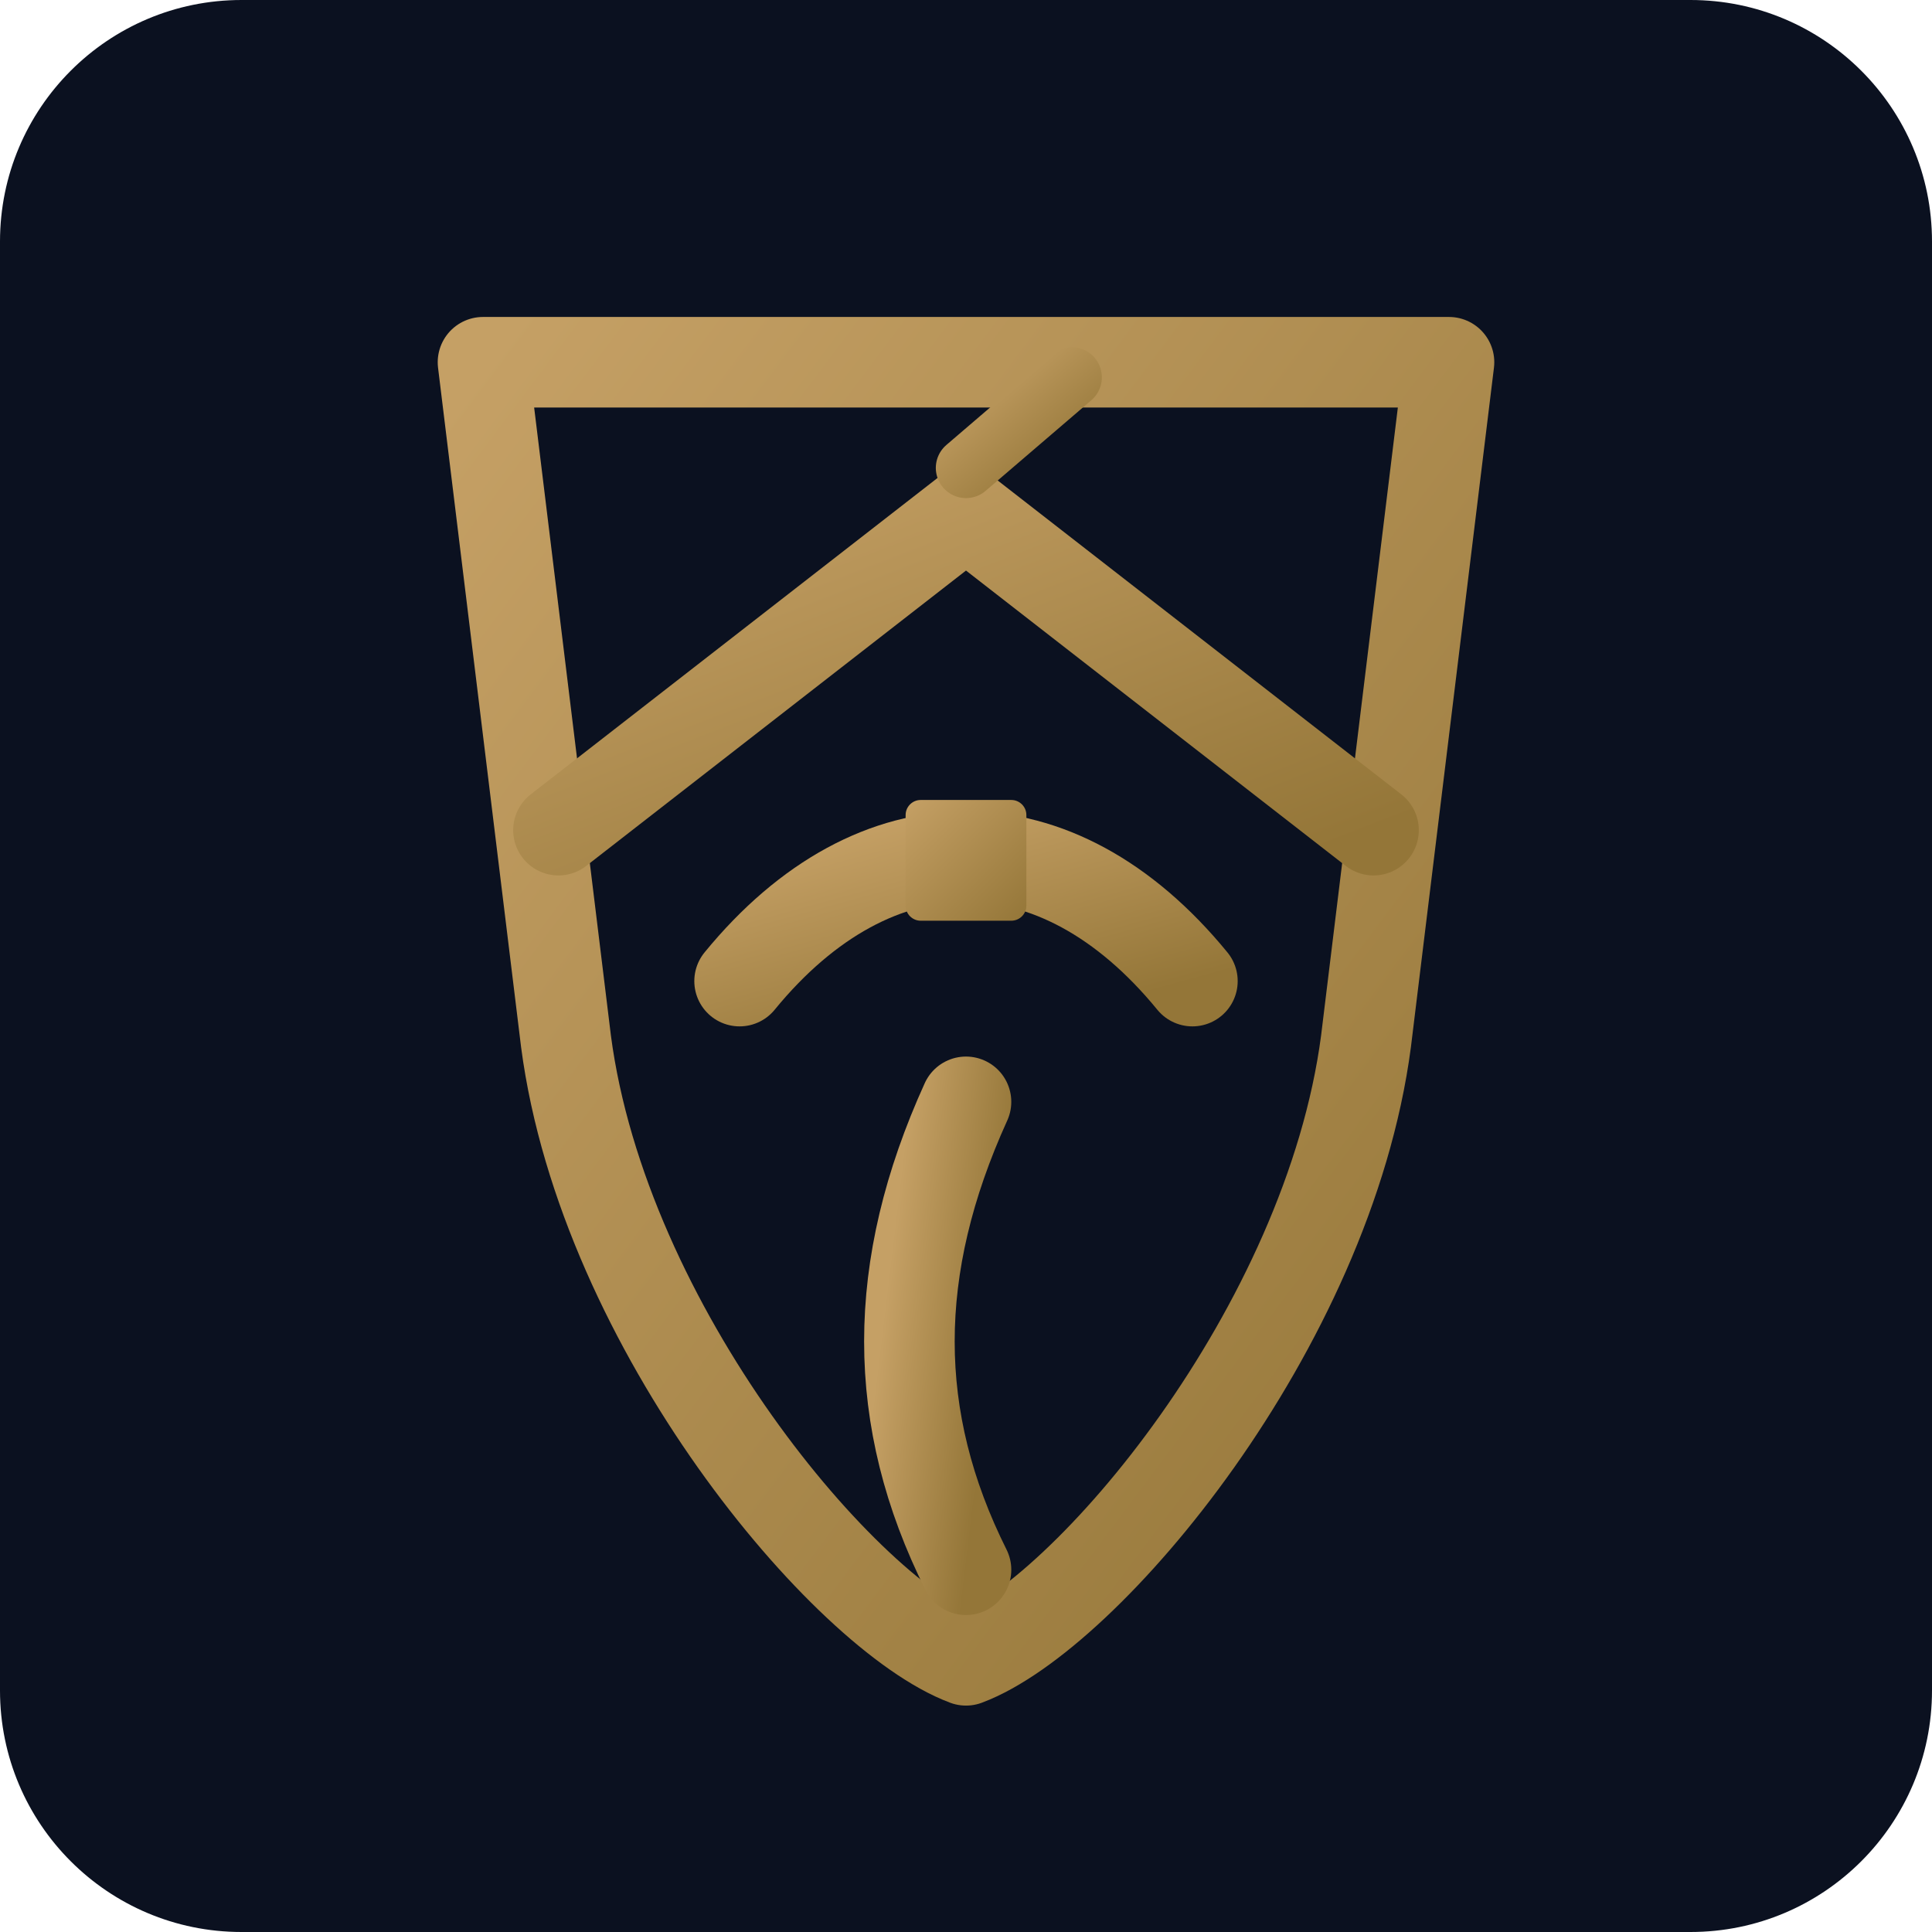
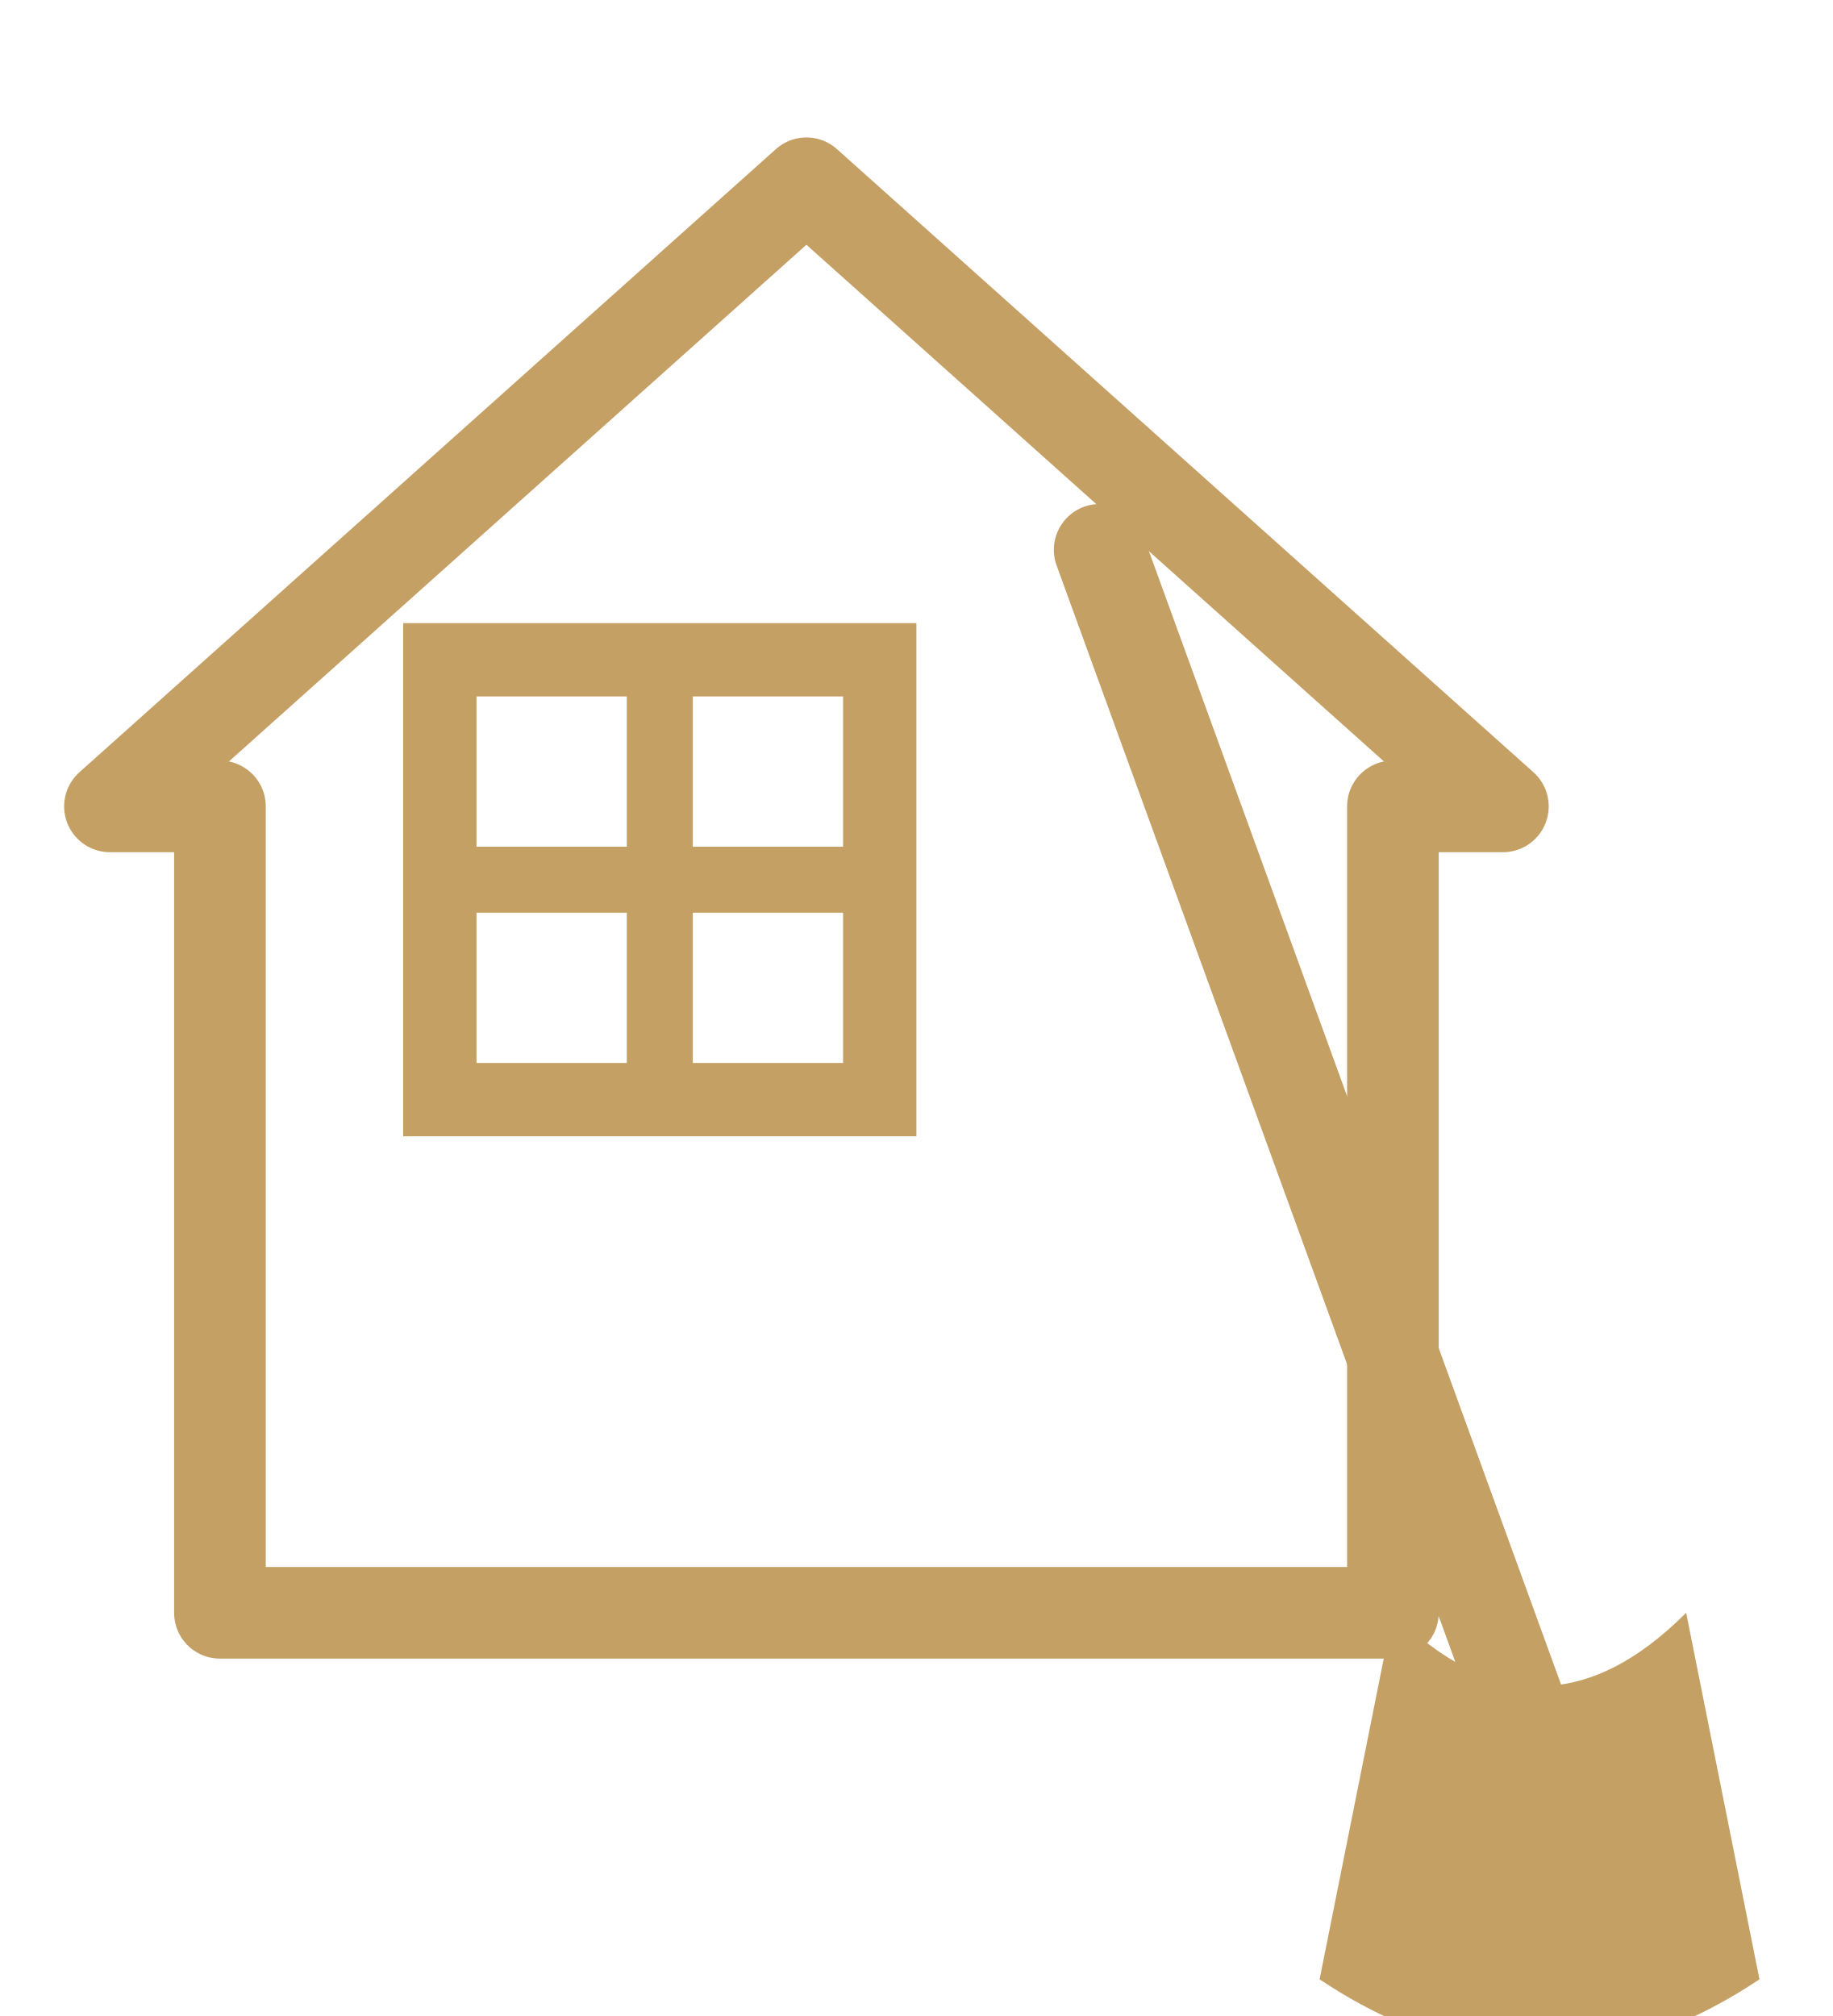
- <svg xmlns="http://www.w3.org/2000/svg" width="512" height="512" viewBox="0 0 256 256" fill="none" aria-labelledby="title desc">
-   <defs>
-     <linearGradient id="gold" x1="0" y1="0" x2="1" y2="1">
-       <stop offset="0%" stop-color="#C5A065" />
-       <stop offset="100%" stop-color="#947638" />
-     </linearGradient>
-   </defs>
-   <rect width="256" height="256" rx="32" fill="#0B1120" />
-   <path d="M64 48H192L181 138C176 176 144 214 128 220C112 214 80 176 75 138L64 48Z" stroke="url(#gold)" stroke-width="12" fill="none" stroke-linejoin="round" />
-   <path d="M74 110L128 68L182 110" stroke="url(#gold)" stroke-width="12" stroke-linecap="round" stroke-linejoin="round" />
-   <path d="M98 130C116 108 140 108 158 130" stroke="url(#gold)" stroke-width="12" stroke-linecap="round" />
-   <rect x="120" y="106" width="16" height="16" fill="url(#gold)" rx="2" />
-   <path d="M128 62L142 50" stroke="url(#gold)" stroke-width="8" stroke-linecap="round" />
-   <path d="M128 146C118 168 118 188 128 208" stroke="url(#gold)" stroke-width="12" stroke-linecap="round" />
+ <svg xmlns="http://www.w3.org/2000/svg" viewBox="0 0 50 55" fill="none">
+   <g transform="translate(0, 0)">
+     <path d="M22 5 L3 22 L6 22 L6 44 L38 44 L38 22 L41 22 Z" stroke="#C5A065" stroke-width="2.5" fill="none" stroke-linejoin="round" />
+     <rect x="12" y="18" width="12" height="12" stroke="#C5A065" stroke-width="2" fill="none" />
+     <line x1="18" y1="18" x2="18" y2="30" stroke="#C5A065" stroke-width="1.8" />
+     <line x1="12" y1="24" x2="24" y2="24" stroke="#C5A065" stroke-width="1.8" />
+     <line x1="30" y1="15" x2="42" y2="48" stroke="#C5A065" stroke-width="2.5" stroke-linecap="round" />
+     <path d="M38 44 Q42 48 46 44 L48 54 Q42 58 36 54 Z" fill="#C5A065" />
+   </g>
</svg>
